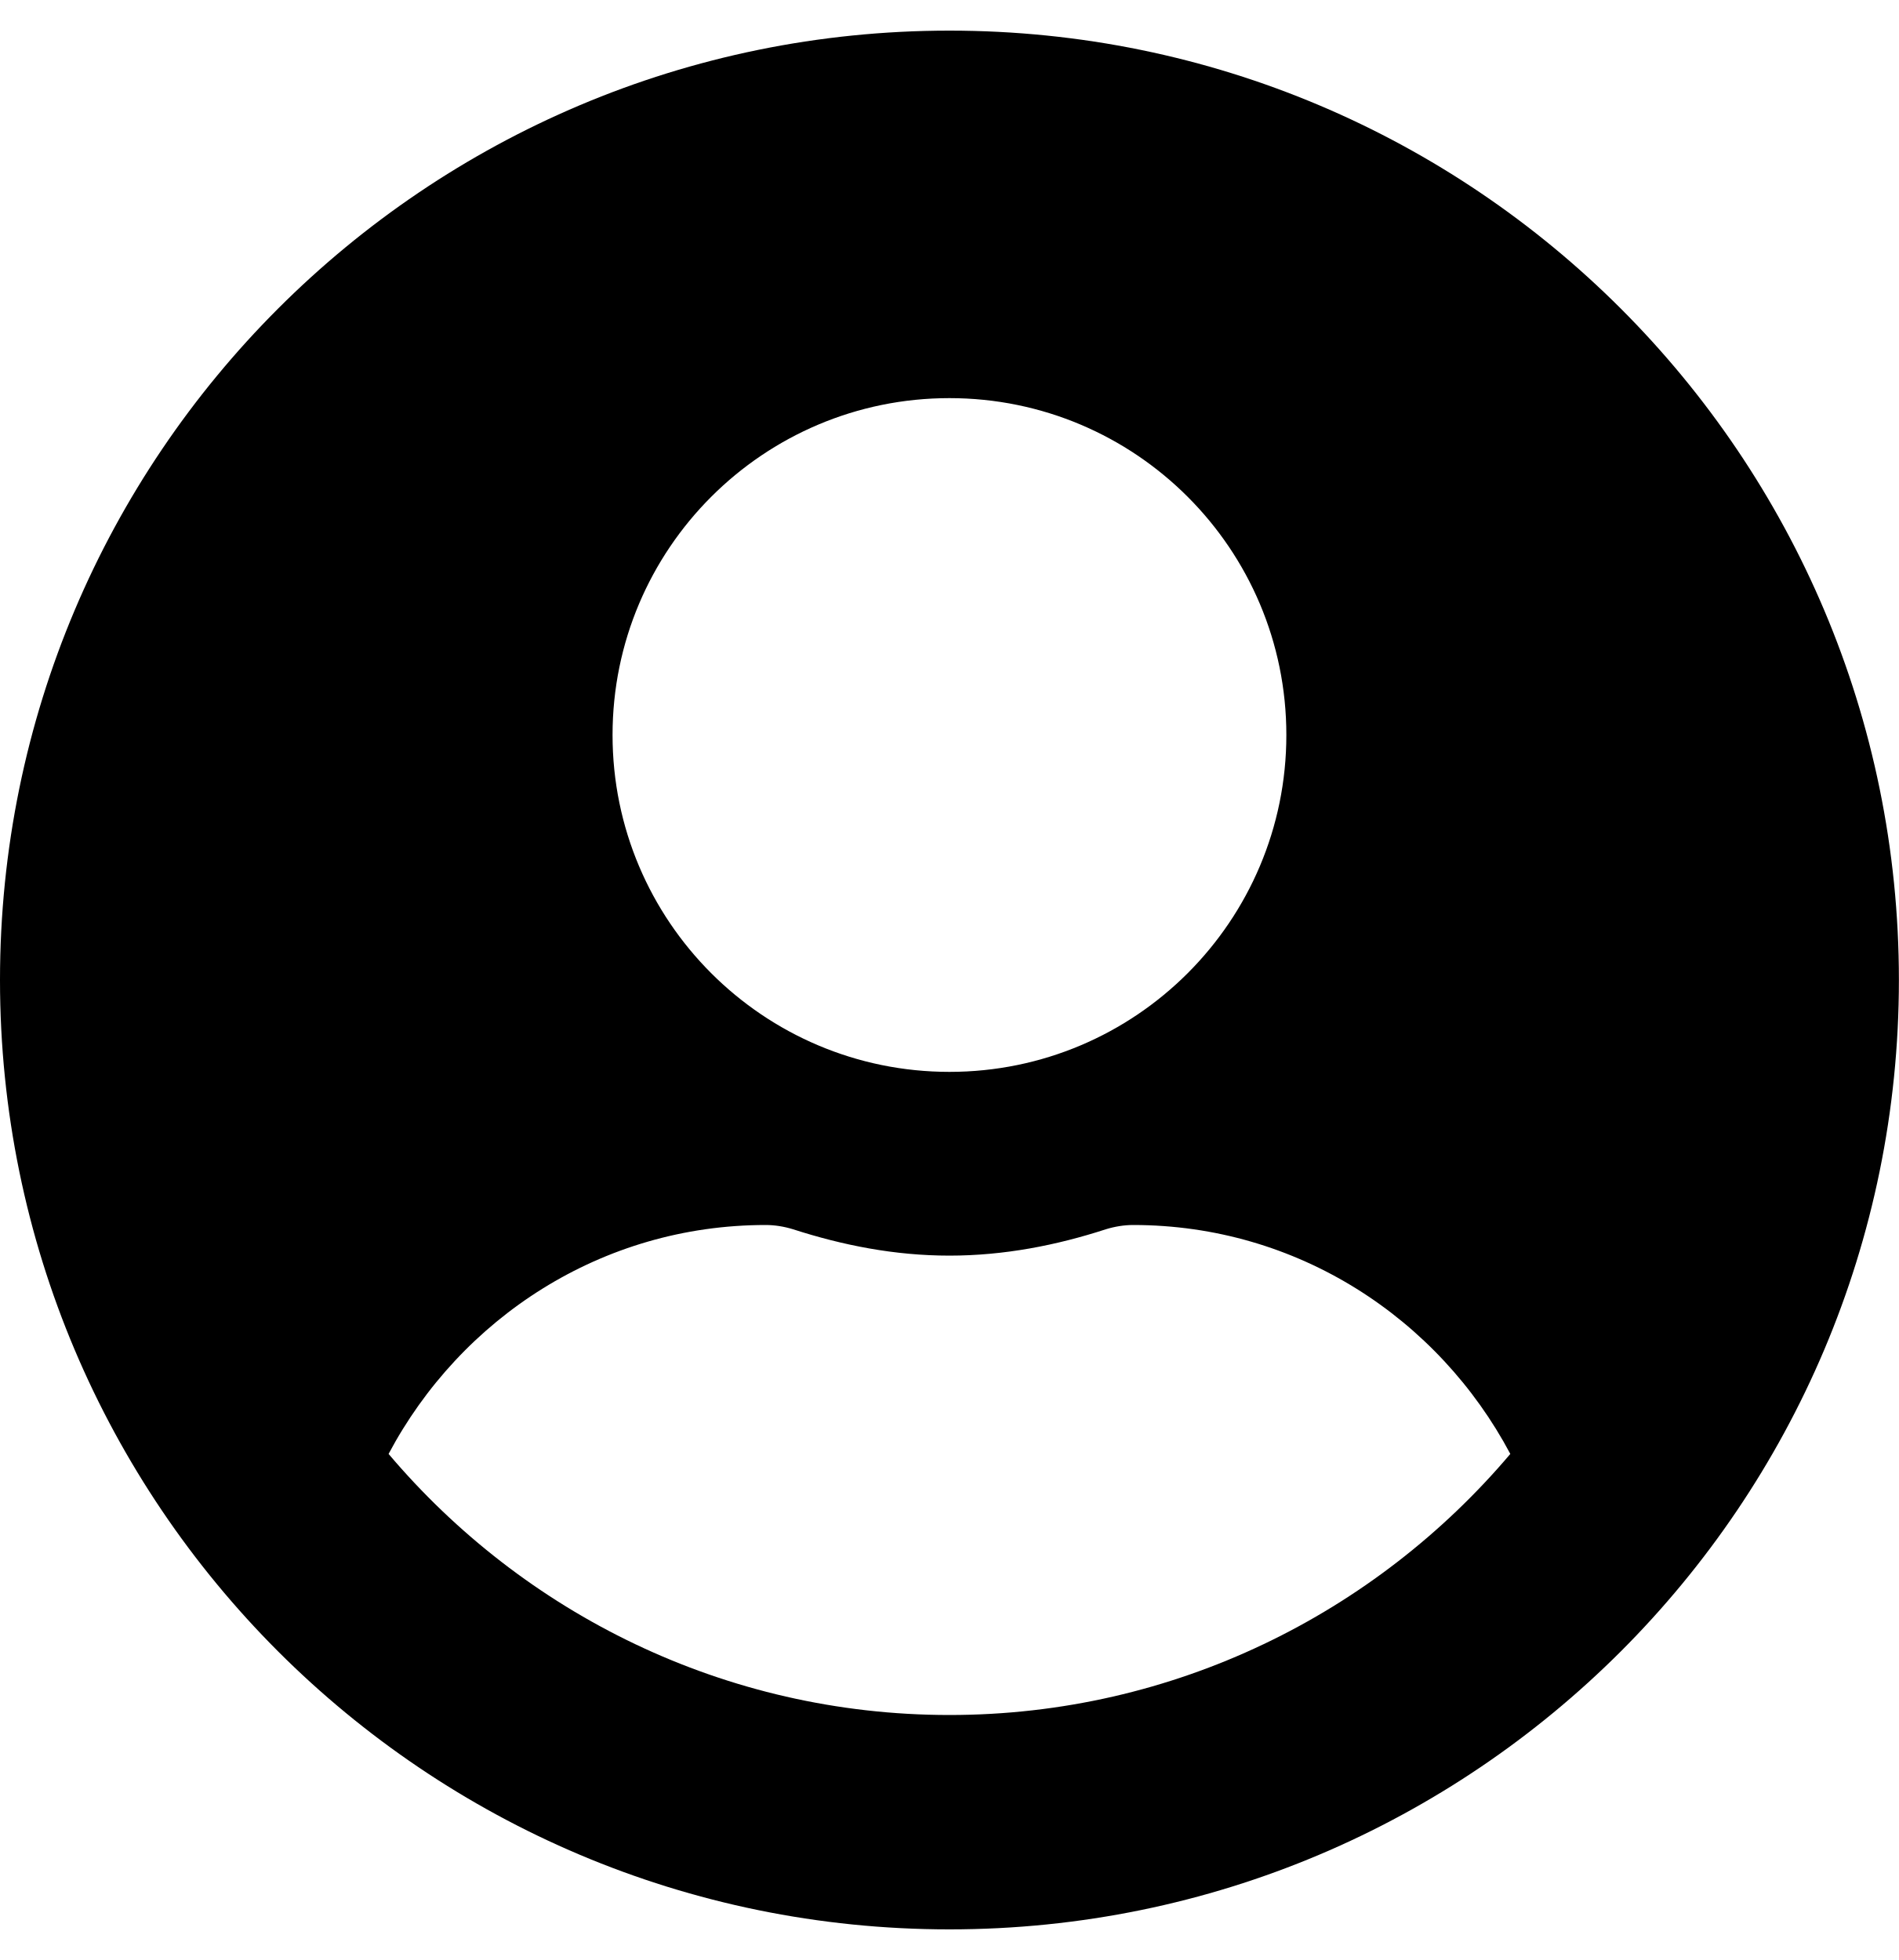
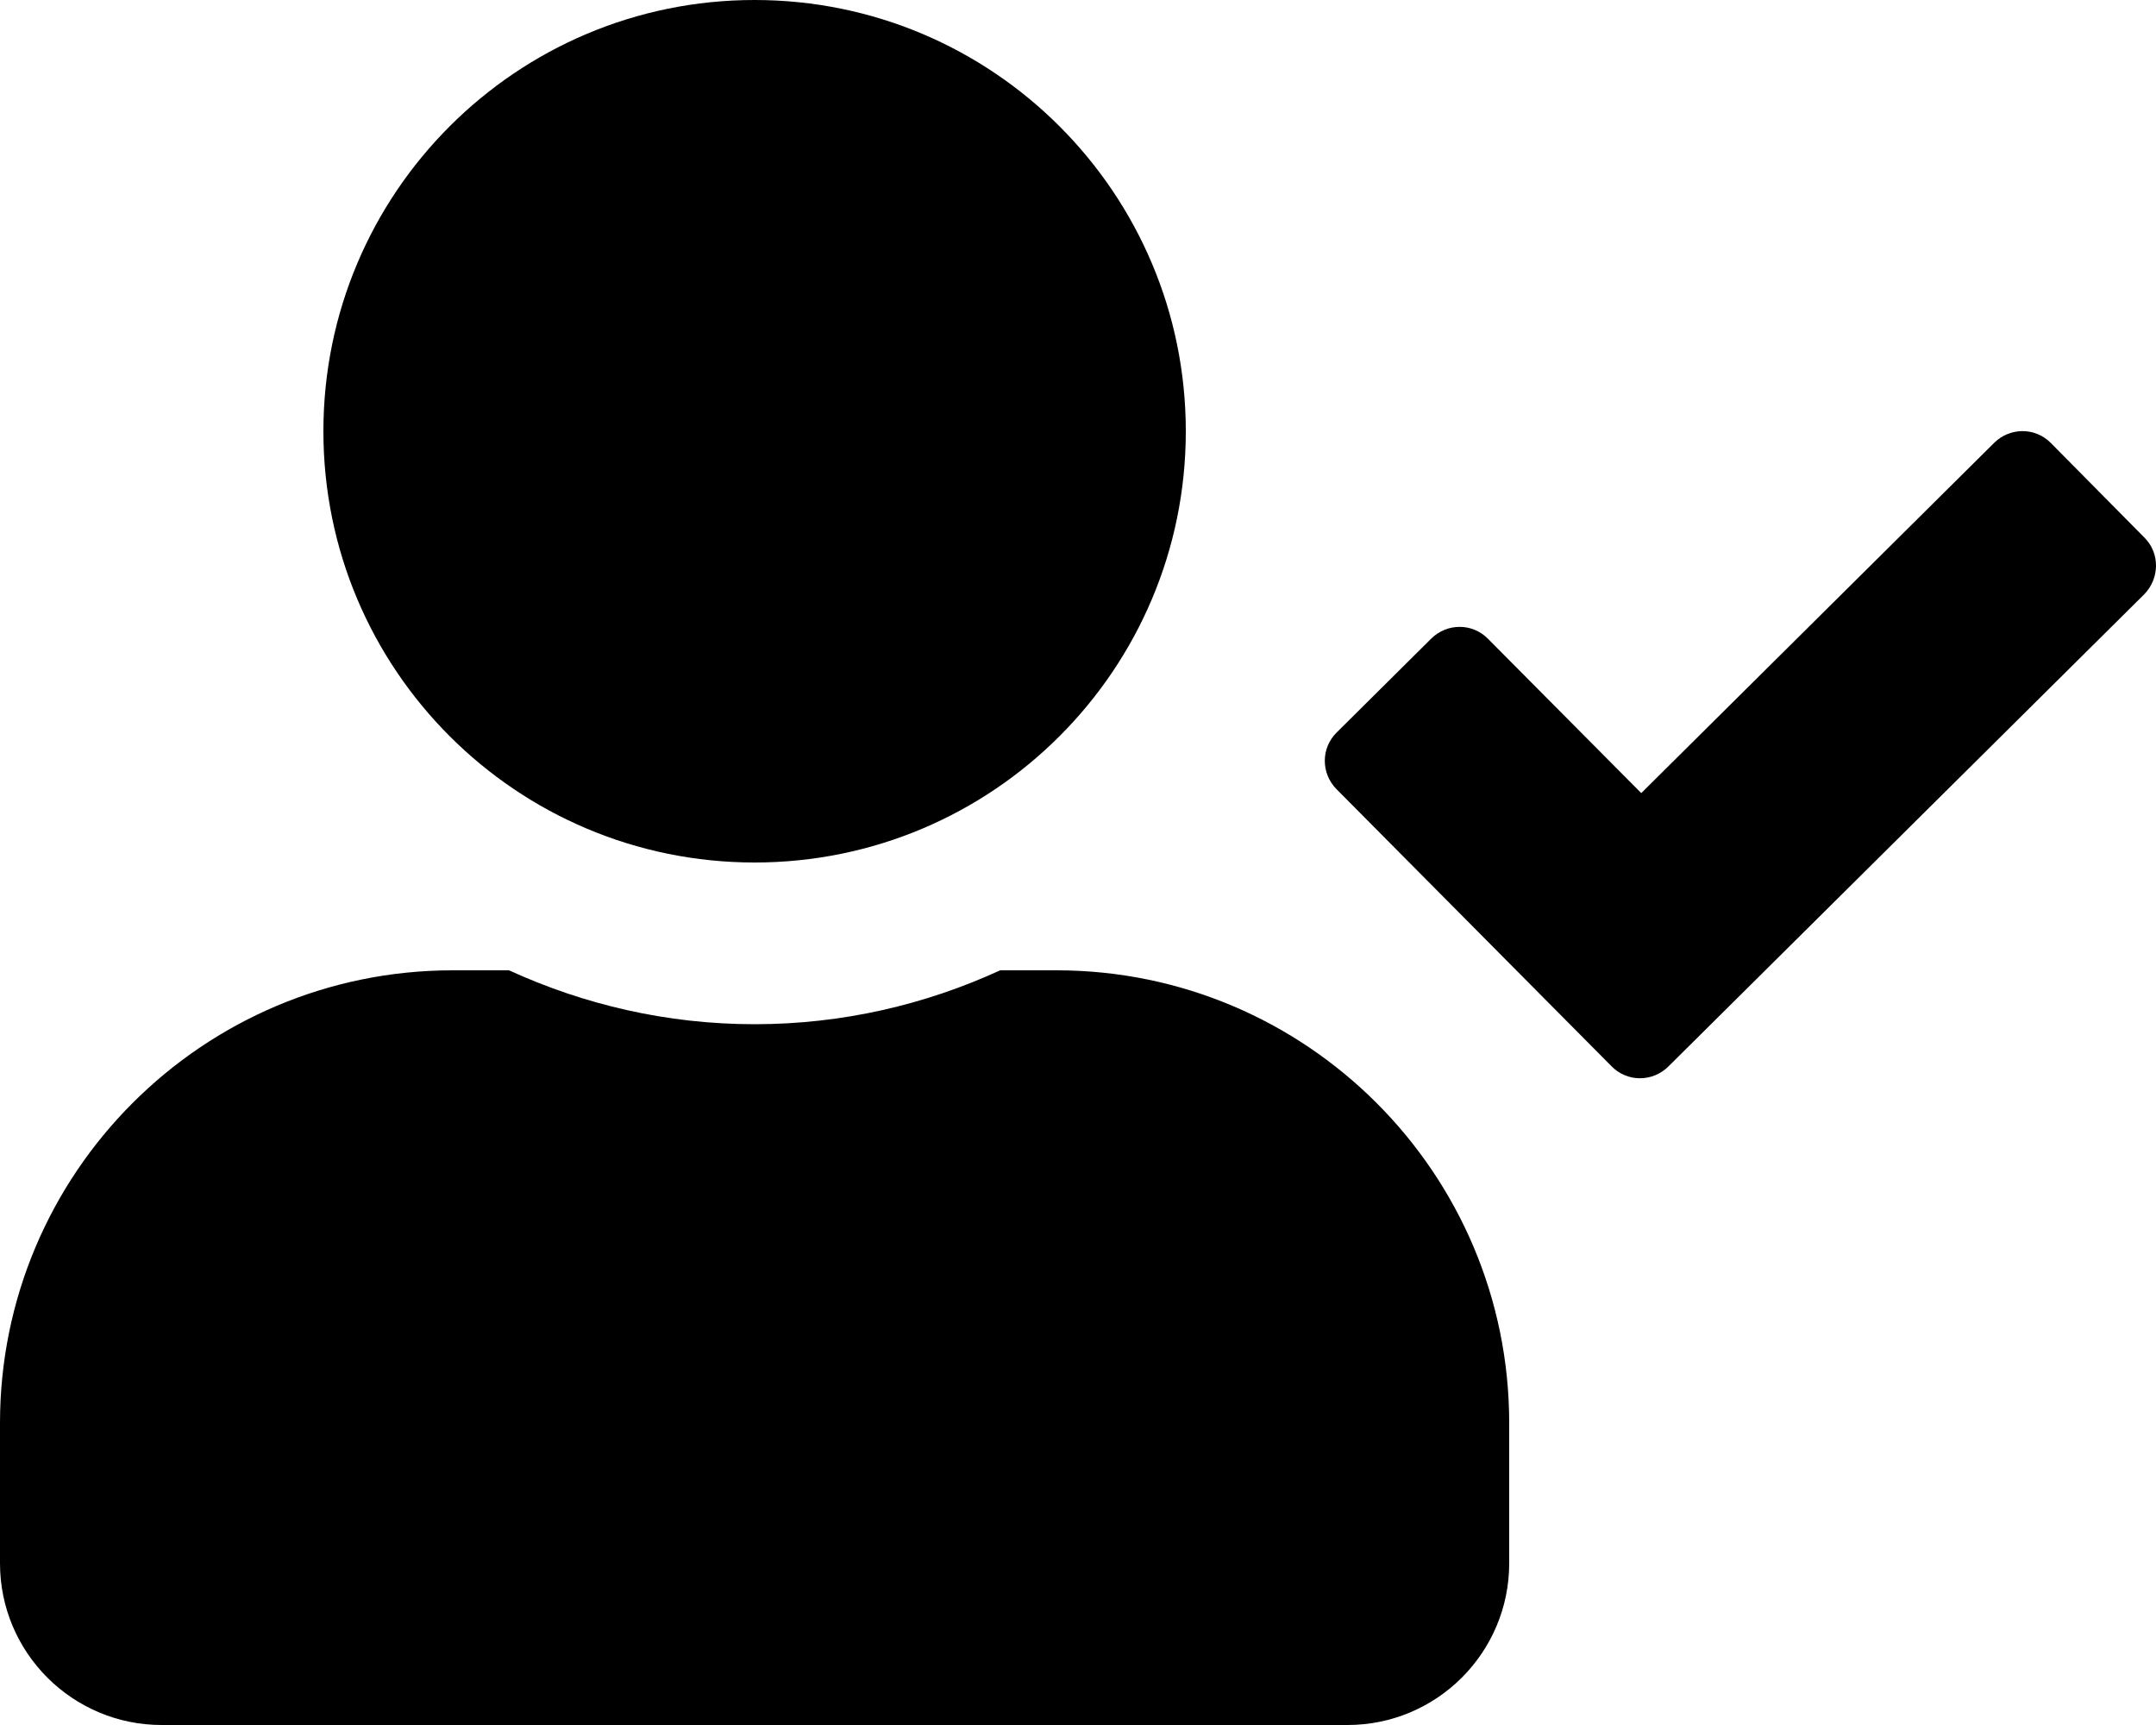
- <svg xmlns="http://www.w3.org/2000/svg" viewBox="0 0 496 512">
-   <path d="M248 8C111 8 0 119 0 256s111 248 248 248 248-111 248-248S385 8 248 8zm0 96c48.6 0 88 39.4 88 88s-39.4 88-88 88-88-39.4-88-88 39.4-88 88-88zm0 344c-58.7 0-111.3-26.6-146.5-68.2 18.8-35.4 55.6-59.8 98.5-59.8 2.4 0 4.8.4 7.1 1.1 13 4.2 26.6 6.9 40.9 6.9 14.3 0 28-2.7 40.9-6.9 2.3-.7 4.7-1.1 7.1-1.1 42.9 0 79.7 24.4 98.5 59.8C359.3 421.4 306.7 448 248 448z" />
+ <svg xmlns="http://www.w3.org/2000/svg" viewBox="0 0 640 512">
+   <path d="M224 256c70.7 0 128-57.3 128-128S294.7 0 224 0 96 57.3 96 128s57.3 128 128 128zm89.6 32h-16.7c-22.2 10.2-46.9 16-72.9 16s-50.6-5.8-72.9-16h-16.7C60.2 288 0 348.2 0 422.4V464c0 26.5 21.5 48 48 48h352c26.5 0 48-21.5 48-48v-41.6c0-74.2-60.2-134.4-134.4-134.4zm323-128.4l-27.8-28.1c-4.6-4.7-12.1-4.7-16.8-.1l-104.8 104-45.5-45.8c-4.6-4.7-12.1-4.7-16.8-.1l-28.1 27.9c-4.7 4.6-4.7 12.1-.1 16.8l81.7 82.3c4.6 4.7 12.1 4.7 16.8.1l141.3-140.2c4.6-4.7 4.7-12.2.1-16.8z" />
</svg>
